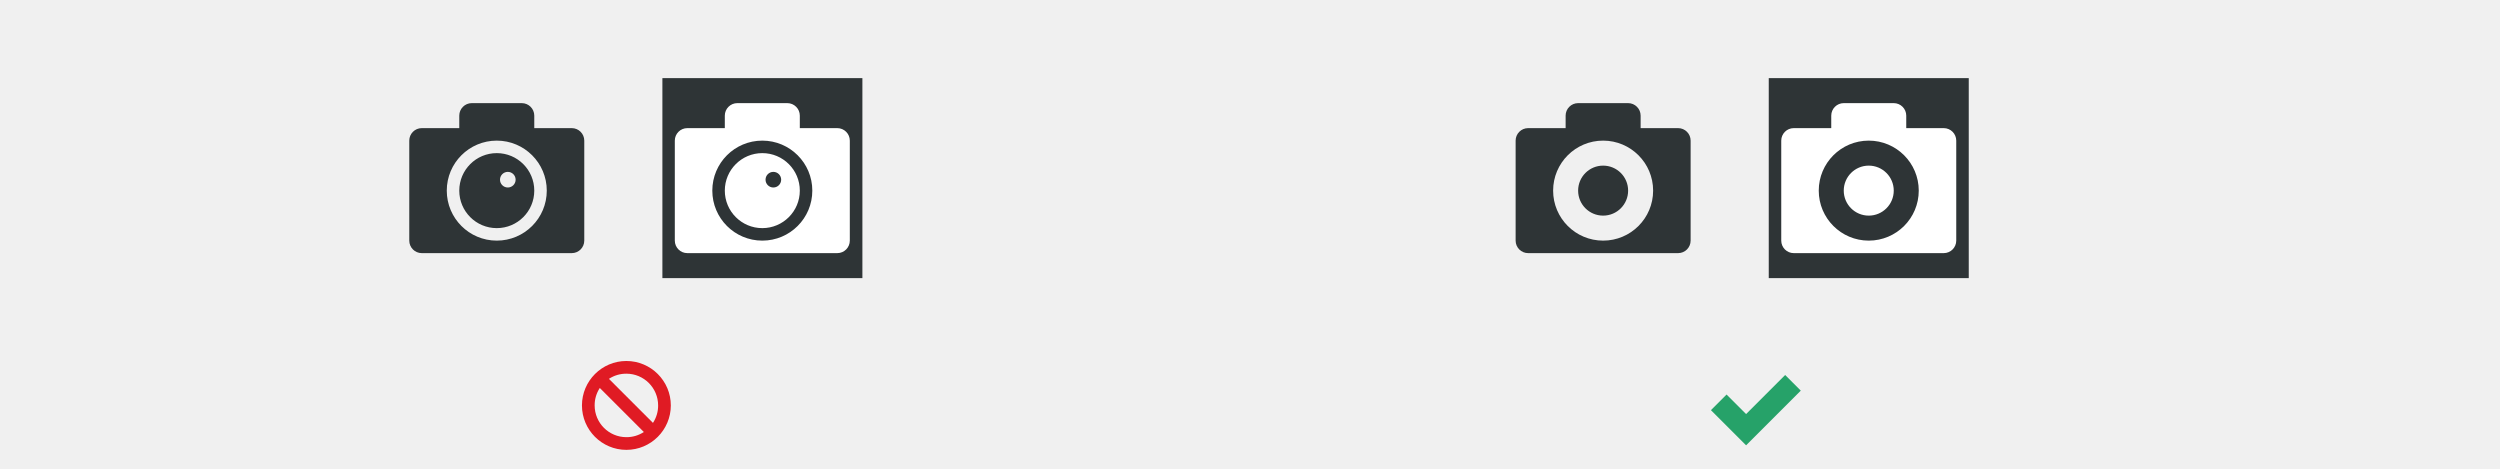
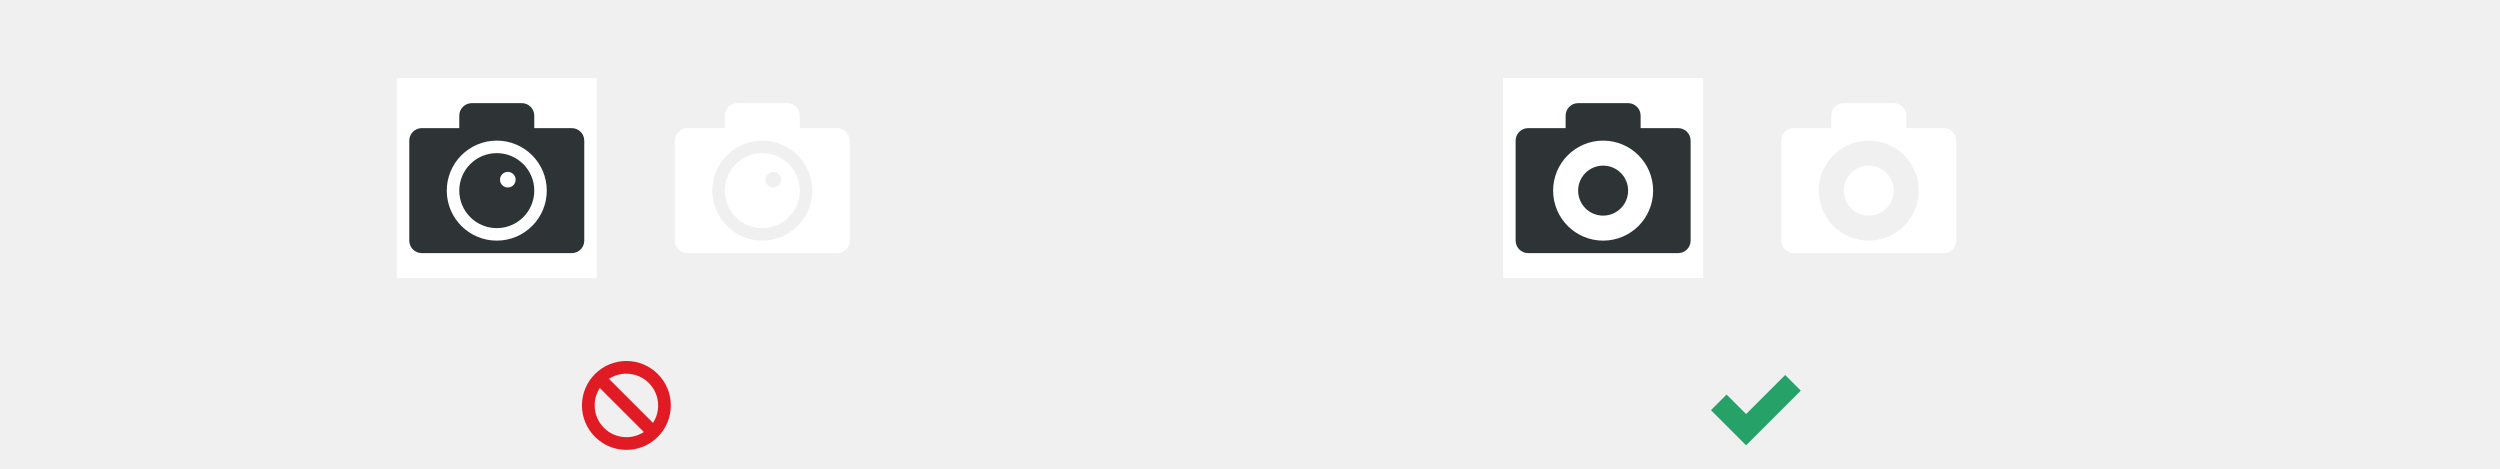
<svg xmlns="http://www.w3.org/2000/svg" height="150" width="800" version="1.1" id="svg12">
  <defs id="defs12" />
-   <path style="marker:none" color="#000" overflow="visible" fill="#2e3436" d="M566 25h64v64h-64z" id="path1" />
  <path style="marker:none" color="#bebebe" overflow="visible" fill="none" d="M540 110h40v40h-40z" id="path2" />
  <path style="line-height:normal;-inkscape-font-specification:Sans;text-indent:0;text-align:start;text-decoration-line:none;text-transform:none;marker:none" d="M573.75 122.5l-2.5-2.5-12.5 12.5-6.25-6.25-5 5 11.25 11.25 17.5-17.5z" color="#000" font-weight="400" font-family="Sans" overflow="visible" fill="#26a269" id="path3" />
  <g color="#bebebe" id="g5">
+     <path style="marker:none;fill:#ffffff;fill-opacity:1" overflow="visible" fill="none" d="M481 25h64v64h-64z" id="path4" />
    <path style="marker:none" d="M505 33c-2.2 0-4 1.8-4 4v4h-12c-2.208 0-4 1.8-4 4v32c0 2.2 1.792 4 4 4h48c2.208 0 4-1.8 4-4V45c0-2.2-1.792-4-4-4h-12v-4c0-2.2-1.8-4-4-4zm8 12c8.837 0 16 7.163 16 16s-7.163 16-16 16-16-7.163-16-16 7.163-16 16-16zm0 8a8 8 0 100 16 8 8 0 000-16z" overflow="visible" fill="#2e3436" id="path5" />
  </g>
  <g color="#bebebe" id="g7">
    <path style="marker:none" overflow="visible" fill="none" d="M566 25h64v64h-64z" id="path6" />
    <path style="marker:none" d="M590 33c-2.2 0-4 1.8-4 4v4h-12c-2.208 0-4 1.8-4 4v32c0 2.2 1.792 4 4 4h48c2.208 0 4-1.8 4-4V45c0-2.2-1.792-4-4-4h-12v-4c0-2.2-1.8-4-4-4zm8 12c8.837 0 16 7.163 16 16s-7.163 16-16 16-16-7.163-16-16 7.163-16 16-16zm0 8a8 8 0 100 16 8 8 0 000-16z" overflow="visible" fill="#fff" id="path7" />
  </g>
-   <path style="marker:none" color="#000" overflow="visible" fill="#2e3436" d="M211.966 25h64v64h-64z" id="path8" />
  <g id="g12">
+     <path style="fill:#ffffff;fill-opacity:1;marker:none" overflow="visible" fill="none" d="m 481,25 h 64 v 64 h -64 z" id="path4-6" transform="translate(-354.033)" />
    <path style="marker:none" color="#bebebe" overflow="visible" fill="none" d="M126.966 25h64v64h-64z" id="path9" />
  </g>
  <path style="marker:none" d="M150.967 33c-2.2 0-4 1.8-4 4v4h-12c-2.208 0-4 1.8-4 4v32c0 2.2 1.792 4 4 4h48c2.208 0 4-1.8 4-4V45c0-2.2-1.792-4-4-4h-12v-4c0-2.2-1.8-4-4-4h-16zm8 12c8.836 0 16 7.163 16 16s-7.164 16-16 16c-8.837 0-16-7.163-16-16s7.163-16 16-16zm0 4c-6.628 0-12 5.373-12 12s5.372 12 12 12c6.627 0 12-5.373 12-12s-5.373-12-12-12zm3.533 6a2.5 2.5 0 012.5 2.5 2.5 2.5 0 01-2.5 2.5 2.5 2.5 0 01-2.5-2.5 2.5 2.5 0 012.5-2.5z" color="#bebebe" overflow="visible" fill="#2e3436" id="path10" />
  <g transform="matrix(-2.03124 0 0 2.03124 665.598 -1363.225)" id="g11">
    <rect ry=".151" rx=".144" y="727" x="221" height="16" width="16" style="marker:none" color="#bebebe" overflow="visible" fill="none" id="rect10" />
    <path style="line-height:normal;-inkscape-font-specification:Sans;text-indent:0;text-align:start;text-decoration-line:none;text-transform:none;marker:none" d="M229 728c-3.863 0-7 3.137-7 7s3.137 7 7 7 7-3.137 7-7-3.137-7-7-7zm0 2a4.93 4.93 0 012.75.813l-6.937 6.937A4.93 4.93 0 01224 735c0-2.76 2.241-5 5-5zm4.188 2.25A4.93 4.93 0 01234 735c0 2.76-2.24 5-5 5a4.93 4.93 0 01-2.75-.813z" color="#000" font-weight="400" font-family="Sans" overflow="visible" fill="#e01b24" id="path11" />
  </g>
  <path style="marker:none" d="M235.94 33c-2.2 0-4 1.8-4 4v4h-12c-2.209 0-4 1.8-4 4v32c0 2.2 1.791 4 4 4h48c2.207 0 4-1.8 4-4V45c0-2.2-1.793-4-4-4h-12v-4c0-2.2-1.8-4-4-4zm8 12c8.836 0 16 7.163 16 16s-7.164 16-16 16c-8.837 0-16-7.163-16-16s7.163-16 16-16zm0 4c-6.628 0-12 5.373-12 12s5.372 12 12 12c6.627 0 12-5.373 12-12s-5.373-12-12-12zm3.533 6a2.5 2.5 0 012.5 2.5 2.5 2.5 0 01-2.5 2.5 2.5 2.5 0 01-2.5-2.5 2.5 2.5 0 012.5-2.5z" color="#bebebe" overflow="visible" fill="#fff" id="path12" />
</svg>
